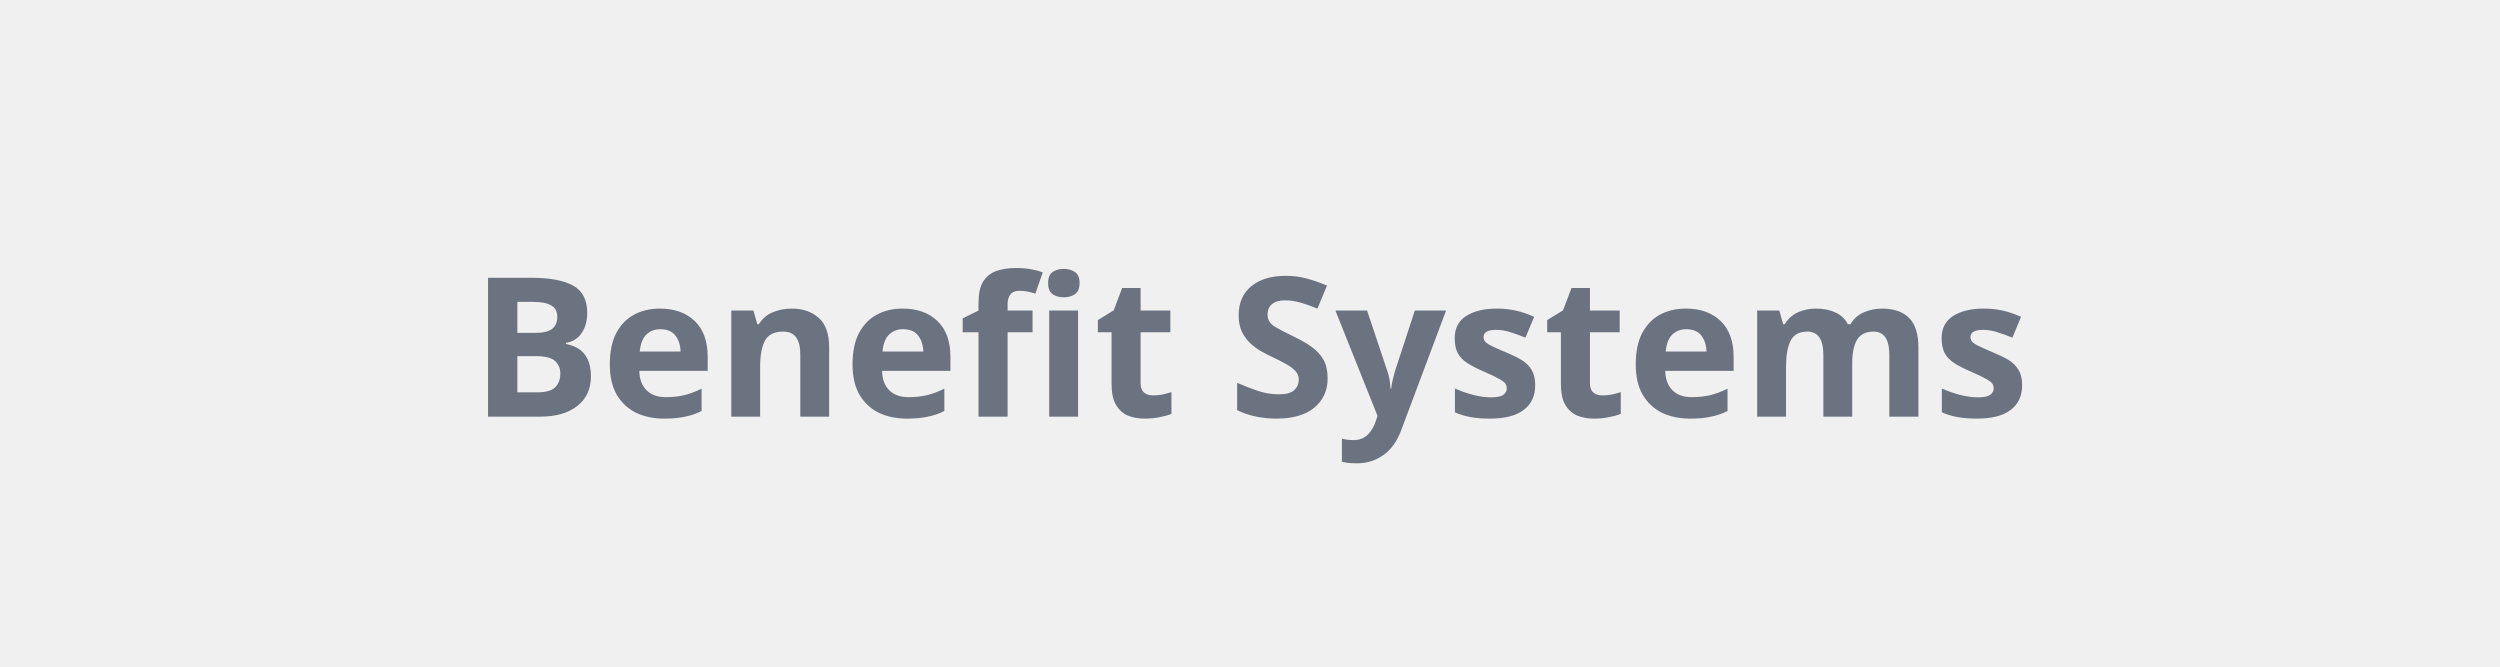
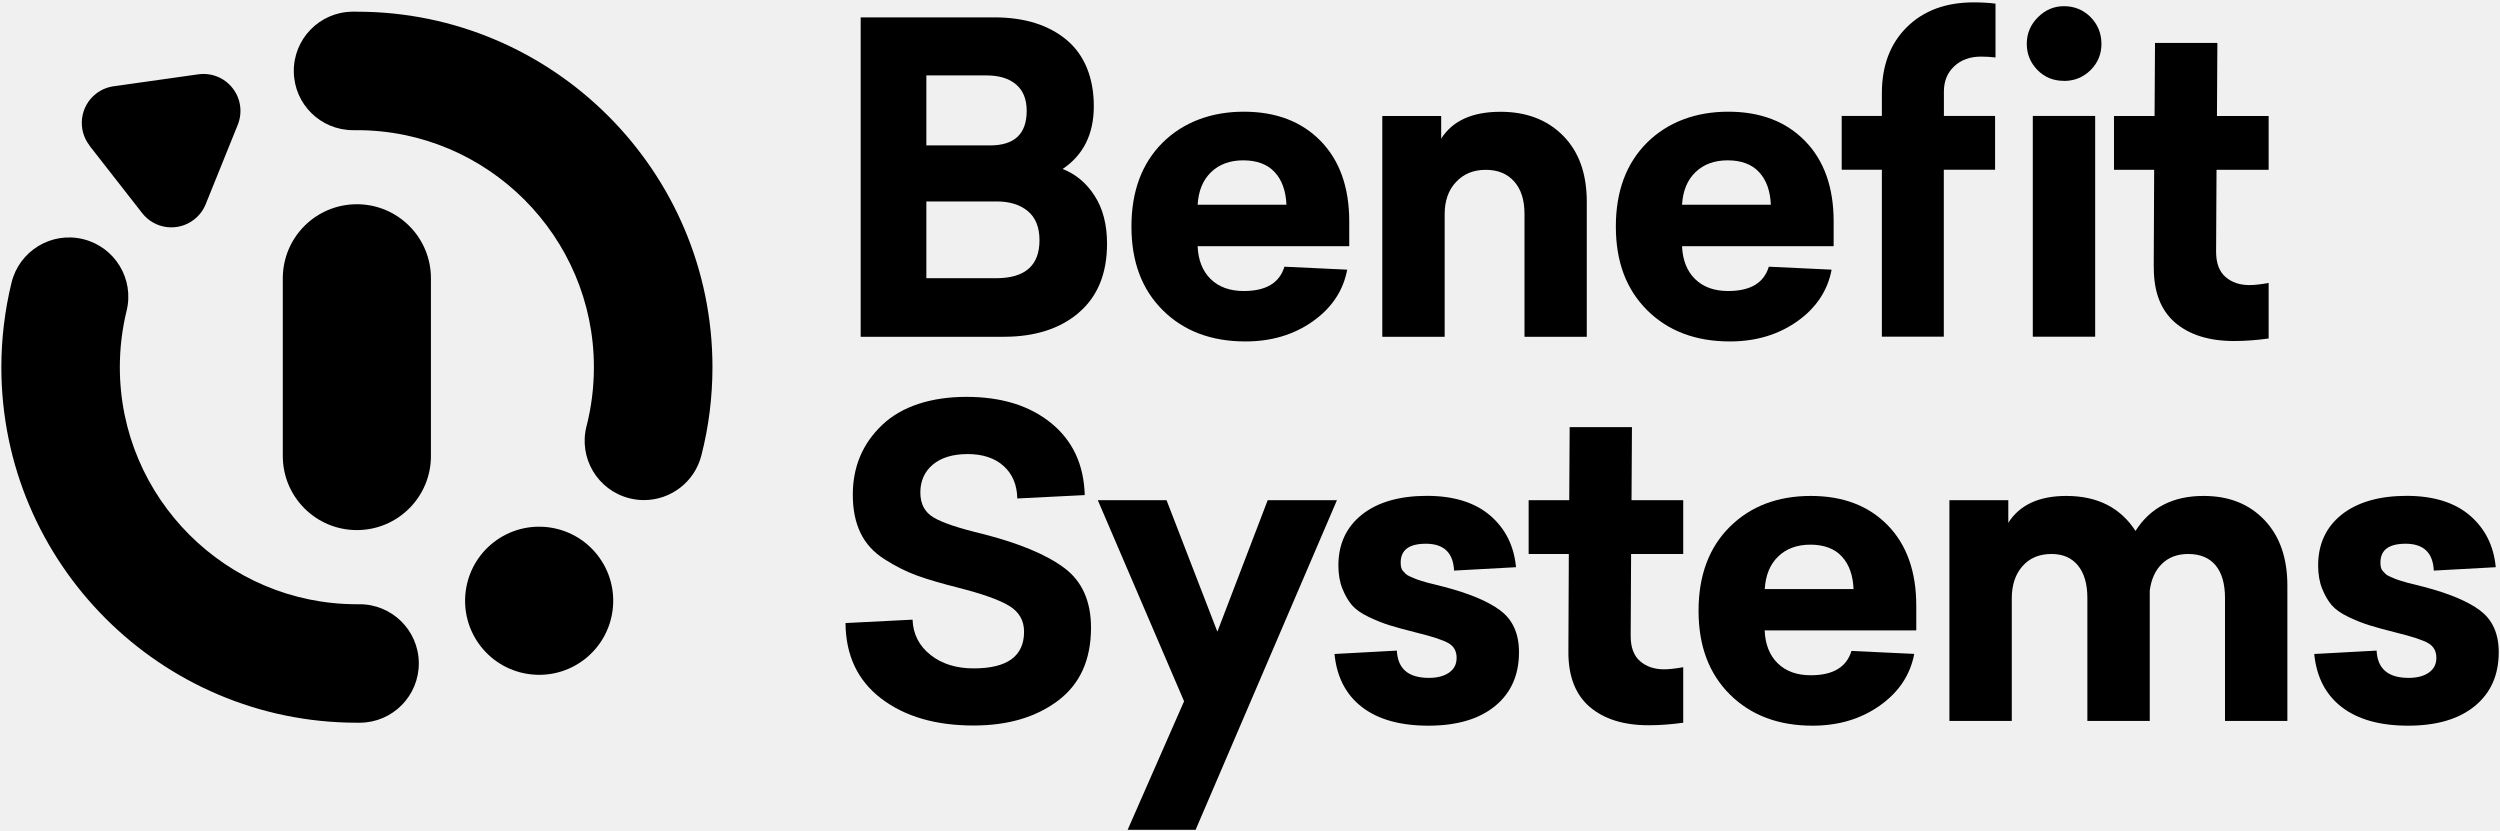
- <svg xmlns="http://www.w3.org/2000/svg" viewBox="0 0 180 48" width="180" height="48">
-   <rect width="180" height="48" rx="6" fill="none" />
-   <text x="90" y="30" font-family="system-ui,sans-serif" font-size="14" font-weight="700" fill="#6B7280" text-anchor="middle">Benefit Systems</text>
+ <svg xmlns="http://www.w3.org/2000/svg" width="295" height="98" viewBox="0 0 295 98" fill="none">
+   <g clip-path="url(#clip0_2744_2339)">
+     <path d="M127.3 36.89C129.52 34.99 130.63 32.28 130.63 28.75C130.63 26.5 130.14 24.62 129.17 23.11C128.2 21.6 126.94 20.54 125.39 19.94C127.84 18.29 129.07 15.83 129.07 12.53C129.07 9.23 128 6.5 125.87 4.72C123.74 2.94 120.89 2.05 117.33 2.05H101.56V39.74H118.44C122.13 39.74 125.09 38.79 127.31 36.89H127.3ZM109.31 8.9H116.41C117.89 8.9 119.05 9.25 119.89 9.96C120.73 10.67 121.15 11.71 121.15 13.08C121.15 15.8 119.71 17.16 116.82 17.16H109.31V8.9ZM109.31 32.84V23.77H117.62C119.13 23.77 120.35 24.15 121.27 24.9C122.19 25.66 122.66 26.81 122.66 28.35C122.66 31.34 120.95 32.83 117.52 32.83H109.31V32.84Z" fill="black" />
+     <path d="M146.97 40.29C150.03 40.29 152.67 39.5 154.91 37.92C157.14 36.34 158.5 34.31 158.97 31.82L151.56 31.47C150.99 33.38 149.39 34.34 146.77 34.34C145.12 34.34 143.82 33.87 142.86 32.93C141.9 31.99 141.39 30.7 141.32 29.05H159.21V26.13C159.21 22.1 158.08 18.93 155.83 16.63C153.58 14.33 150.56 13.18 146.76 13.18C142.96 13.18 139.64 14.4 137.19 16.83C134.74 19.27 133.51 22.57 133.51 26.73C133.51 30.89 134.74 34.15 137.21 36.61C139.68 39.06 142.93 40.29 146.96 40.29H146.97ZM142.91 20.31C143.87 19.39 145.13 18.92 146.71 18.92C148.29 18.92 149.56 19.38 150.41 20.31C151.27 21.23 151.73 22.52 151.8 24.16H141.32C141.42 22.51 141.95 21.23 142.91 20.31Z" fill="black" />
+     <path d="M187.24 39.74V23.82C187.24 20.49 186.31 17.89 184.44 16.01C182.58 14.13 180.11 13.19 177.06 13.19C173.73 13.19 171.4 14.25 170.06 16.36V13.69H163.11V39.74H170.47V25.28C170.47 23.7 170.91 22.43 171.81 21.48C172.7 20.52 173.87 20.04 175.31 20.04C176.75 20.04 177.84 20.49 178.66 21.4C179.48 22.31 179.89 23.58 179.89 25.23V39.74H187.25H187.24Z" fill="black" />
+     <path d="M204.13 40.29C207.19 40.29 209.83 39.5 212.07 37.92C214.3 36.34 215.66 34.31 216.13 31.82L208.72 31.47C208.15 33.38 206.55 34.34 203.93 34.34C202.28 34.34 200.98 33.87 200.02 32.93C199.06 31.99 198.55 30.7 198.48 29.05H216.37V26.13C216.37 22.1 215.24 18.93 212.99 16.63C210.74 14.33 207.72 13.18 203.92 13.18C200.12 13.18 196.8 14.4 194.35 16.83C191.9 19.27 190.67 22.57 190.67 26.73C190.67 30.89 191.9 34.15 194.37 36.61C196.84 39.06 200.09 40.29 204.12 40.29H204.13ZM200.07 20.31C201.03 19.39 202.29 18.92 203.87 18.92C205.45 18.92 206.72 19.38 207.57 20.31C208.43 21.23 208.89 22.52 208.96 24.16H198.48C198.58 22.51 199.11 21.23 200.07 20.31Z" fill="black" />
+     <path d="M243.54 9.55C244.78 9.55 245.83 9.12 246.69 8.27C247.55 7.41 247.97 6.38 247.97 5.17C247.97 3.96 247.54 2.88 246.69 2.02C245.83 1.16 244.78 0.73 243.54 0.73C242.36 0.73 241.34 1.17 240.47 2.04C239.6 2.91 239.16 3.95 239.16 5.16C239.16 6.37 239.58 7.4 240.42 8.26C241.26 9.12 242.3 9.54 243.54 9.54V9.55Z" fill="black" />
+     <path d="M235.43 13.68H229.38V10.81C229.38 9.57 229.79 8.57 230.61 7.81C231.43 7.05 232.48 6.68 233.76 6.68C234.3 6.68 234.87 6.71 235.47 6.78V0.43C234.7 0.33 233.84 0.28 232.9 0.28C229.61 0.28 226.98 1.25 225.01 3.2C223.04 5.15 222.06 7.75 222.06 11.01V13.68H217.32V20.03H222.06V39.73H229.37V20.03H235.42V13.68H235.43Z" fill="black" />
+     <path d="M247.23 13.68H239.87V39.73H247.23V13.68Z" fill="black" />
+     <path d="M254.15 31.47C254.12 34.39 254.95 36.58 256.64 38.05C258.34 39.51 260.66 40.24 263.62 40.24C264.93 40.24 266.29 40.14 267.7 39.94V33.39C266.76 33.56 266 33.64 265.43 33.64C264.29 33.64 263.35 33.32 262.61 32.68C261.87 32.04 261.5 31.05 261.5 29.71L261.55 20.04H267.7V13.69H261.6L261.65 5.07H254.29L254.24 13.69H249.45V20.04H254.19L254.14 31.48L254.15 31.47Z" fill="black" />
+     <path d="M125.6 67.03C123.5 65.45 120.28 64.11 115.95 63C113.13 62.33 111.2 61.68 110.16 61.06C109.12 60.44 108.6 59.46 108.6 58.11C108.6 56.76 109.1 55.63 110.09 54.81C111.08 53.99 112.45 53.58 114.2 53.58C115.95 53.58 117.39 54.05 118.43 54.99C119.47 55.93 120.01 57.21 120.04 58.82L128 58.42C127.9 54.83 126.58 52 124.04 49.93C121.5 47.86 118.17 46.83 114.04 46.83C109.91 46.83 106.43 47.93 104.11 50.13C101.79 52.33 100.63 55.08 100.63 58.37C100.63 60.12 100.93 61.62 101.54 62.88C102.14 64.14 103.09 65.18 104.39 66C105.68 66.82 106.95 67.46 108.19 67.91C109.43 68.36 111.06 68.84 113.08 69.35C115.87 70.06 117.86 70.76 119.05 71.47C120.24 72.18 120.84 73.2 120.84 74.54C120.84 77.43 118.86 78.87 114.89 78.87C112.84 78.87 111.14 78.34 109.8 77.28C108.46 76.22 107.75 74.84 107.68 73.12L99.77 73.52C99.8 77.35 101.21 80.32 104 82.44C106.79 84.56 110.42 85.61 114.88 85.61C118.91 85.61 122.23 84.64 124.83 82.69C127.43 80.74 128.74 77.87 128.74 74.07C128.74 70.95 127.69 68.59 125.59 67.02L125.6 67.03Z" fill="black" />
+     <path d="M149.59 59.02L143.65 74.54L137.65 59.02H129.54L139.72 82.75L133.06 97.92H141.08L157.76 59.02H149.59Z" fill="black" />
+     <path d="M177.05 72.04C175.59 70.95 173.36 70.02 170.37 69.24C170.13 69.17 169.81 69.09 169.39 68.99C168.97 68.89 168.66 68.81 168.46 68.76C168.26 68.71 168 68.63 167.68 68.53C167.36 68.43 167.13 68.35 166.97 68.28C166.82 68.21 166.63 68.13 166.39 68.03C166.15 67.93 165.99 67.83 165.89 67.73C165.79 67.63 165.68 67.51 165.56 67.38C165.44 67.25 165.37 67.1 165.33 66.93C165.3 66.76 165.28 66.58 165.28 66.38C165.28 64.9 166.27 64.16 168.25 64.16C170.37 64.16 171.48 65.22 171.58 67.33L178.89 66.93C178.65 64.41 177.64 62.38 175.84 60.83C174.04 59.29 171.55 58.51 168.36 58.51C165.17 58.51 162.55 59.25 160.7 60.73C158.85 62.21 157.93 64.21 157.93 66.73C157.93 67.77 158.09 68.69 158.41 69.48C158.73 70.27 159.11 70.92 159.54 71.42C159.98 71.92 160.64 72.39 161.53 72.81C162.42 73.23 163.24 73.56 164 73.79C164.76 74.03 165.81 74.31 167.15 74.65C169.06 75.12 170.33 75.54 170.95 75.91C171.57 76.28 171.88 76.85 171.88 77.62C171.88 78.39 171.59 78.94 171 79.36C170.41 79.78 169.61 79.99 168.61 79.99C166.19 79.99 164.93 78.92 164.83 76.77L157.47 77.17C157.74 79.89 158.82 81.98 160.72 83.44C162.62 84.9 165.23 85.63 168.56 85.63C171.89 85.63 174.54 84.86 176.42 83.31C178.3 81.77 179.24 79.65 179.24 76.96C179.24 74.78 178.51 73.14 177.05 72.05V72.04Z" fill="black" />
+     <path d="M192.58 50.4H185.22L185.17 59.02H180.38V65.37H185.12L185.07 76.81C185.04 79.73 185.87 81.92 187.56 83.39C189.26 84.85 191.58 85.58 194.54 85.58C195.85 85.58 197.21 85.48 198.62 85.28V78.73C197.68 78.9 196.92 78.98 196.35 78.98C195.21 78.98 194.27 78.66 193.53 78.02C192.79 77.38 192.42 76.39 192.42 75.05L192.47 65.37H198.62V59.02H192.52L192.57 50.4H192.58Z" fill="black" />
+     <path d="M213.68 58.52C209.75 58.52 206.56 59.74 204.11 62.17C201.66 64.61 200.43 67.91 200.43 72.07C200.43 76.23 201.66 79.49 204.13 81.95C206.6 84.4 209.85 85.63 213.88 85.63C216.94 85.63 219.58 84.84 221.82 83.26C224.05 81.68 225.41 79.65 225.88 77.16L218.47 76.81C217.9 78.72 216.3 79.68 213.68 79.68C212.03 79.68 210.73 79.21 209.77 78.27C208.81 77.33 208.3 76.04 208.23 74.39H226.12V71.47C226.12 67.44 224.99 64.27 222.74 61.97C220.49 59.67 217.47 58.52 213.67 58.52H213.68ZM208.24 69.51C208.34 67.86 208.87 66.58 209.83 65.66C210.79 64.74 212.05 64.27 213.63 64.27C215.21 64.27 216.48 64.73 217.33 65.66C218.19 66.58 218.65 67.87 218.72 69.51H208.24Z" fill="black" />
+     <path d="M260 58.52C256.41 58.52 253.73 59.9 251.99 62.65C250.21 59.9 247.49 58.52 243.83 58.52C240.6 58.52 238.32 59.58 236.98 61.69V59.02H230.03V85.07H237.39V70.61C237.39 69.03 237.81 67.76 238.65 66.81C239.49 65.85 240.63 65.37 242.08 65.37C243.42 65.37 244.46 65.82 245.2 66.73C245.94 67.64 246.31 68.91 246.31 70.56V85.07H253.67V69.7C253.84 68.36 254.32 67.3 255.11 66.53C255.9 65.76 256.93 65.37 258.21 65.37C259.62 65.37 260.7 65.82 261.44 66.71C262.18 67.6 262.55 68.89 262.55 70.56V85.07H269.91V69.1C269.91 65.84 269.01 63.26 267.21 61.37C265.41 59.47 263.02 58.52 260.03 58.52H260Z" fill="black" />
+     <path d="M292.66 72.04C291.2 70.95 288.97 70.02 285.98 69.24C285.74 69.17 285.42 69.09 285 68.99C284.58 68.89 284.27 68.81 284.07 68.76C283.87 68.71 283.61 68.63 283.29 68.53C282.97 68.43 282.74 68.35 282.58 68.28C282.43 68.21 282.24 68.13 282 68.03C281.76 67.93 281.6 67.83 281.5 67.73C281.4 67.63 281.29 67.51 281.17 67.38C281.05 67.25 280.98 67.1 280.94 66.93C280.91 66.76 280.89 66.58 280.89 66.38C280.89 64.9 281.88 64.16 283.86 64.16C285.98 64.16 287.09 65.22 287.19 67.33L294.5 66.93C294.26 64.41 293.25 62.38 291.45 60.83C289.65 59.29 287.16 58.51 283.97 58.51C280.78 58.51 278.16 59.25 276.31 60.73C274.46 62.21 273.54 64.21 273.54 66.73C273.54 67.77 273.7 68.69 274.02 69.48C274.34 70.27 274.72 70.92 275.15 71.42C275.59 71.92 276.25 72.39 277.14 72.81C278.03 73.23 278.85 73.56 279.61 73.79C280.37 74.03 281.42 74.31 282.76 74.65C284.67 75.12 285.94 75.54 286.56 75.91C287.18 76.28 287.49 76.85 287.49 77.62C287.49 78.39 287.2 78.94 286.61 79.36C286.02 79.78 285.22 79.99 284.22 79.99C281.8 79.99 280.54 78.92 280.44 76.77L273.08 77.17C273.35 79.89 274.43 81.98 276.33 83.44C278.23 84.9 280.84 85.63 284.17 85.63C287.5 85.63 290.15 84.86 292.03 83.31C293.91 81.77 294.85 79.65 294.85 76.96C294.85 74.78 294.12 73.14 292.66 72.05V72.04Z" fill="black" />
+     <path d="M10.58 17.19C9.09 15.29 9.43 12.54 11.33 11.06C11.96 10.57 12.67 10.28 13.41 10.18L23.4 8.77C24.89 8.56 26.46 9.13 27.45 10.41C28.45 11.68 28.62 13.34 28.05 14.74L24.27 24.1C23.99 24.79 23.54 25.41 22.91 25.9C21.01 27.39 18.26 27.05 16.78 25.15L10.57 17.2L10.58 17.19ZM42.11 24.1C37.28 24.1 33.37 28.01 33.37 32.84V53.81C33.37 58.64 37.28 62.55 42.11 62.55C46.94 62.55 50.85 58.64 50.85 53.81V32.84C50.85 28.01 46.94 24.1 42.11 24.1ZM58.24 64C54.44 66.97 53.76 72.46 56.73 76.27C59.7 80.07 65.19 80.75 69 77.78C72.8 74.81 73.48 69.32 70.51 65.51C67.54 61.71 62.05 61.03 58.24 64ZM42.11 1.38C41.93 1.38 41.74 1.38 41.56 1.38C37.7 1.43 34.61 4.61 34.67 8.47C34.72 12.3 37.84 15.36 41.66 15.36C41.69 15.36 41.73 15.36 41.76 15.36C41.88 15.36 41.99 15.36 42.11 15.36C57.53 15.36 70.08 27.91 70.08 43.33C70.08 45.69 69.79 48.03 69.21 50.29C68.25 54.03 70.51 57.84 74.25 58.79C74.83 58.94 75.41 59.01 75.99 59.01C79.11 59.01 81.95 56.91 82.76 53.75C83.63 50.36 84.07 46.85 84.07 43.33C84.07 20.2 65.25 1.38 42.12 1.38H42.11ZM42.37 71.3H42.11C26.69 71.3 14.14 58.75 14.14 43.33C14.14 41.07 14.41 38.83 14.94 36.67C15.86 32.92 13.56 29.14 9.81 28.22C6.06 27.3 2.28 29.6 1.36 33.35C0.57 36.6 0.16 39.96 0.16 43.33C0.16 66.46 18.98 85.28 42.11 85.28C42.24 85.28 42.36 85.28 42.49 85.28C46.35 85.25 49.45 82.09 49.42 78.23C49.39 74.37 46.24 71.27 42.37 71.3Z" fill="black" />
+   </g>
+   <defs>
+     <clipPath id="clip0_2744_2339">
+       <rect width="295" height="98" fill="white" />
+     </clipPath>
+   </defs>
</svg>
